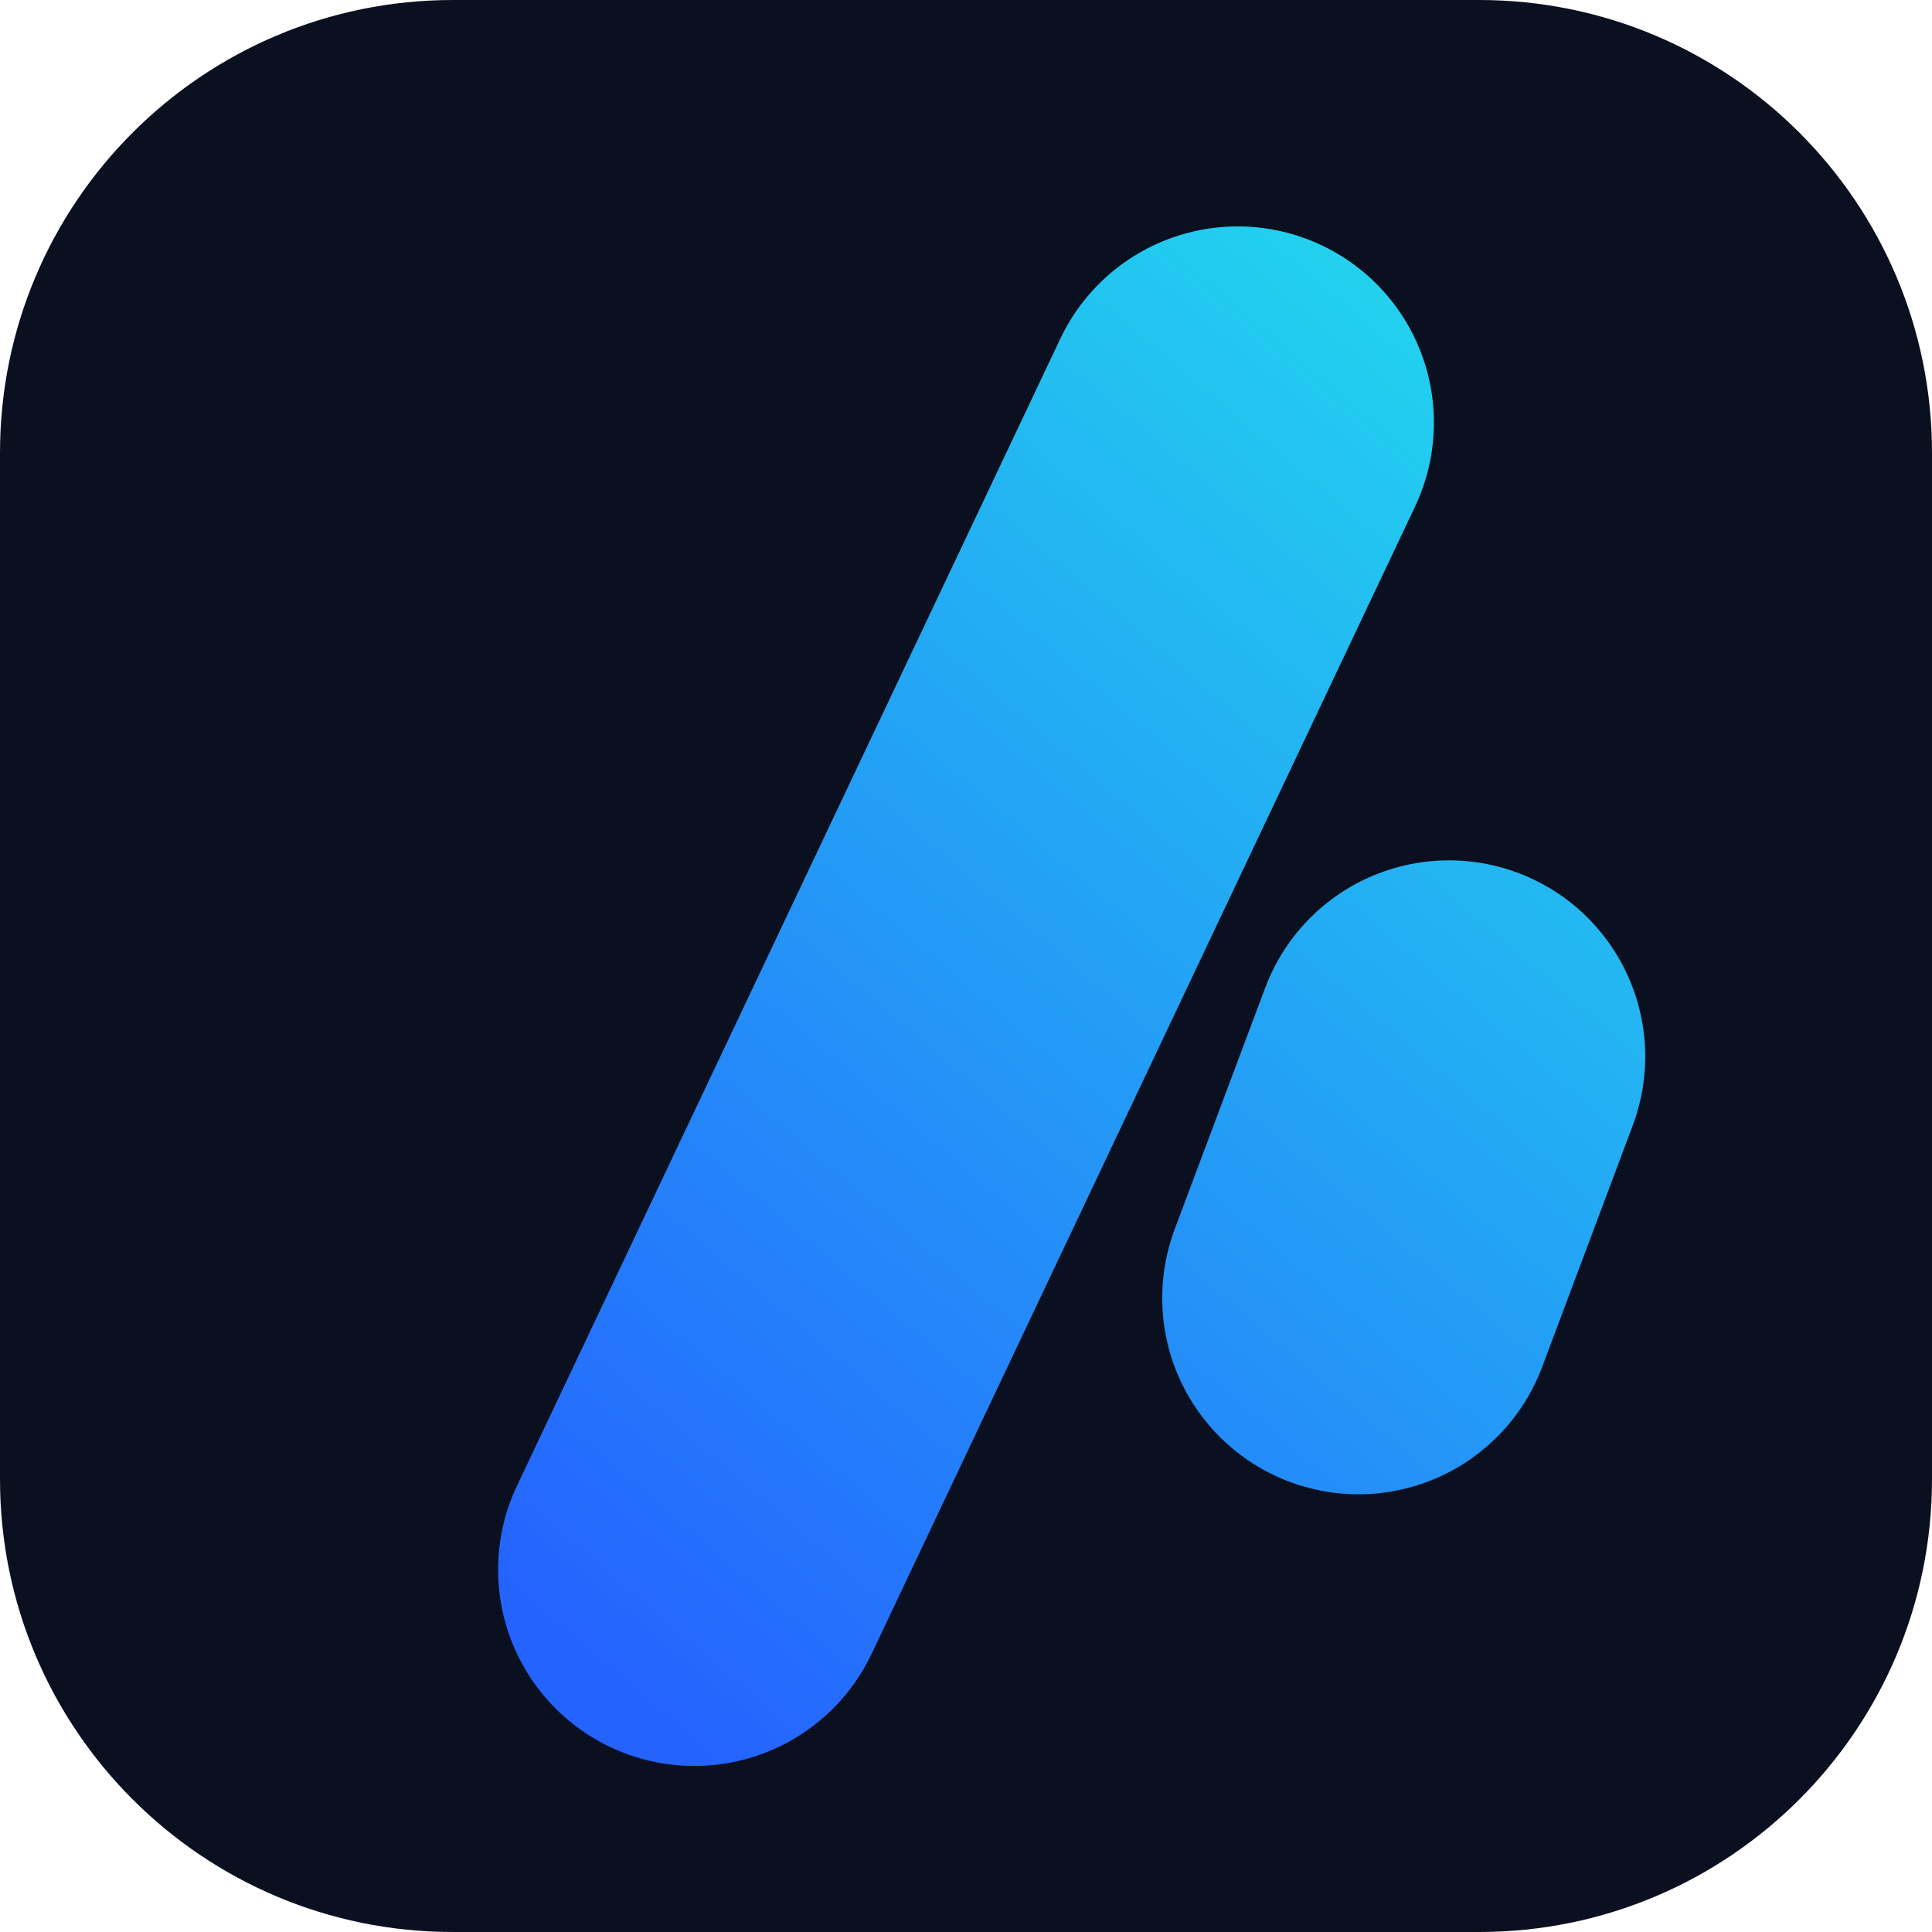
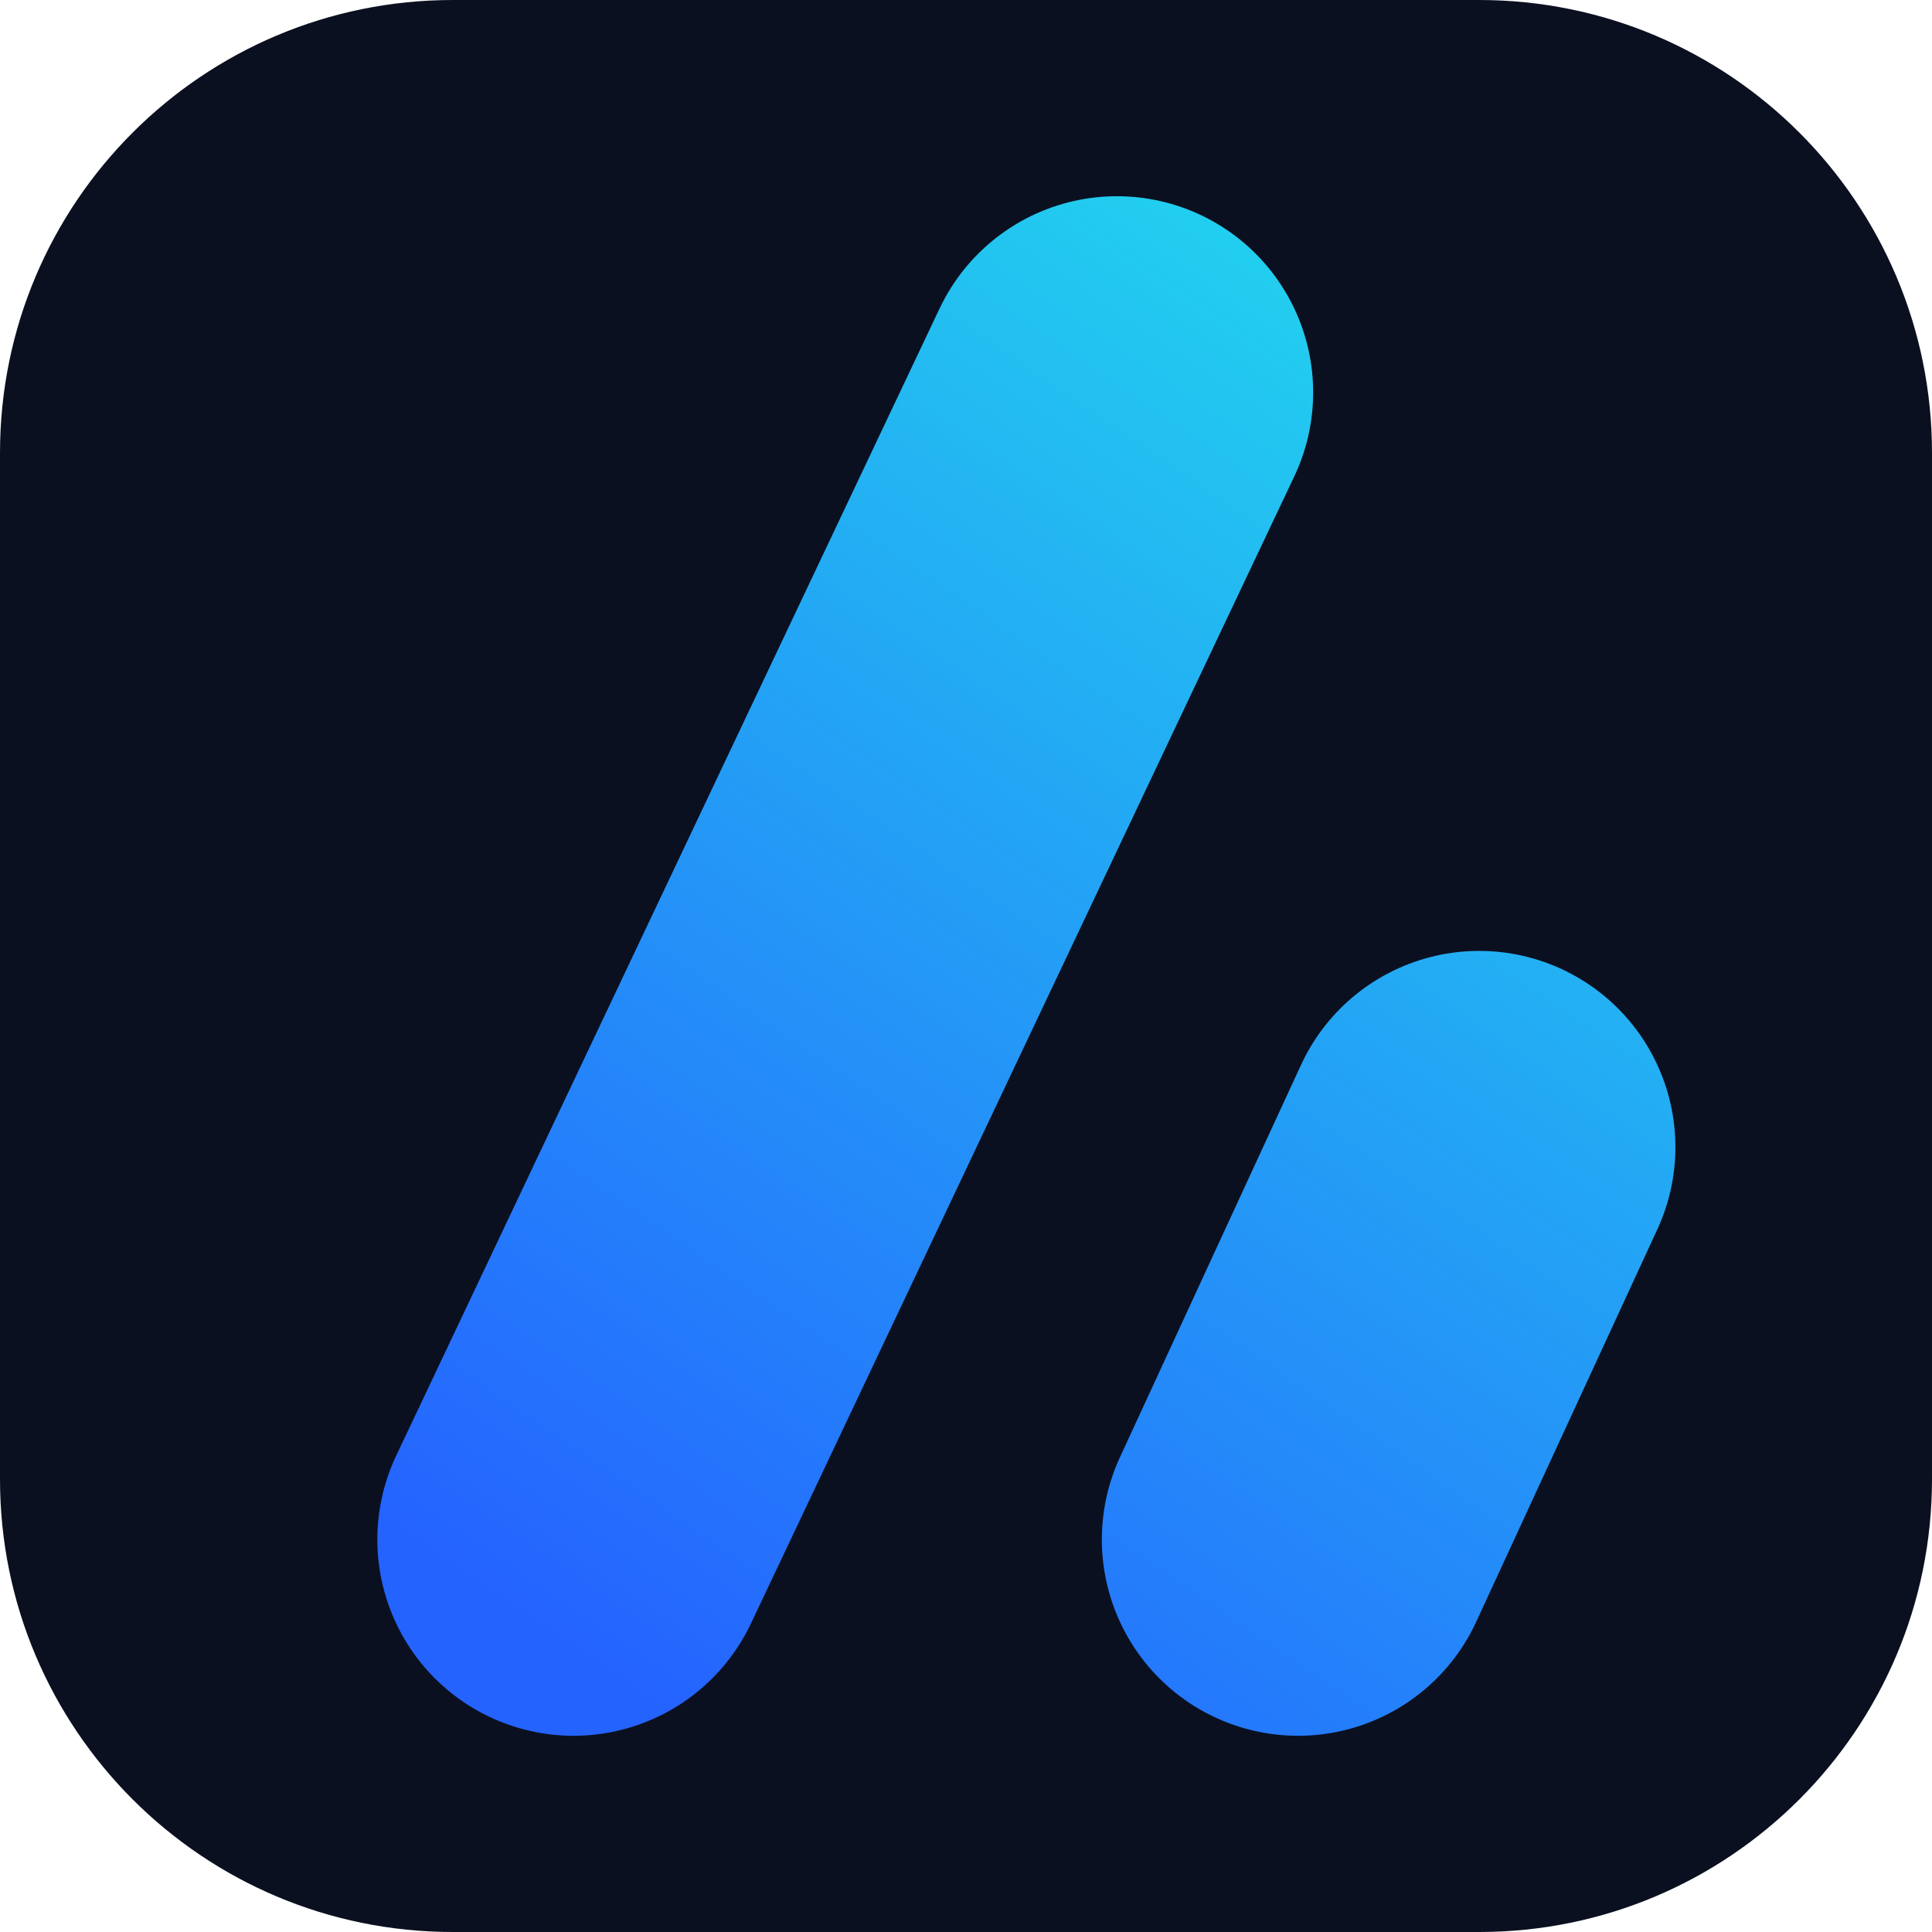
<svg xmlns="http://www.w3.org/2000/svg" viewBox="0 0 64 64" role="img" aria-label="AI Radar">
  <defs>
-     <linearGradient id="ar" x1="16" y1="52" x2="50" y2="12" gradientUnits="userSpaceOnUse">
+     <linearGradient id="ar" x1="18" y1="54" x2="48" y2="10" gradientUnits="userSpaceOnUse">
      <stop offset="0" stop-color="#2563ff" />
      <stop offset="1" stop-color="#22d3ee" />
    </linearGradient>
  </defs>
  <rect width="64" height="64" rx="15" fill="#0b1020" />
-   <path d="M23 52 L41 14" stroke="url(#ar)" stroke-width="13" stroke-linecap="round" />
-   <path d="M45 43 L48 35" stroke="url(#ar)" stroke-width="13" stroke-linecap="round" />
+   <path d="M19 51 L37 13" stroke="url(#ar)" stroke-width="13" stroke-linecap="round" />
+   <path d="M43 51 L49 38" stroke="url(#ar)" stroke-width="13" stroke-linecap="round" />
</svg>
